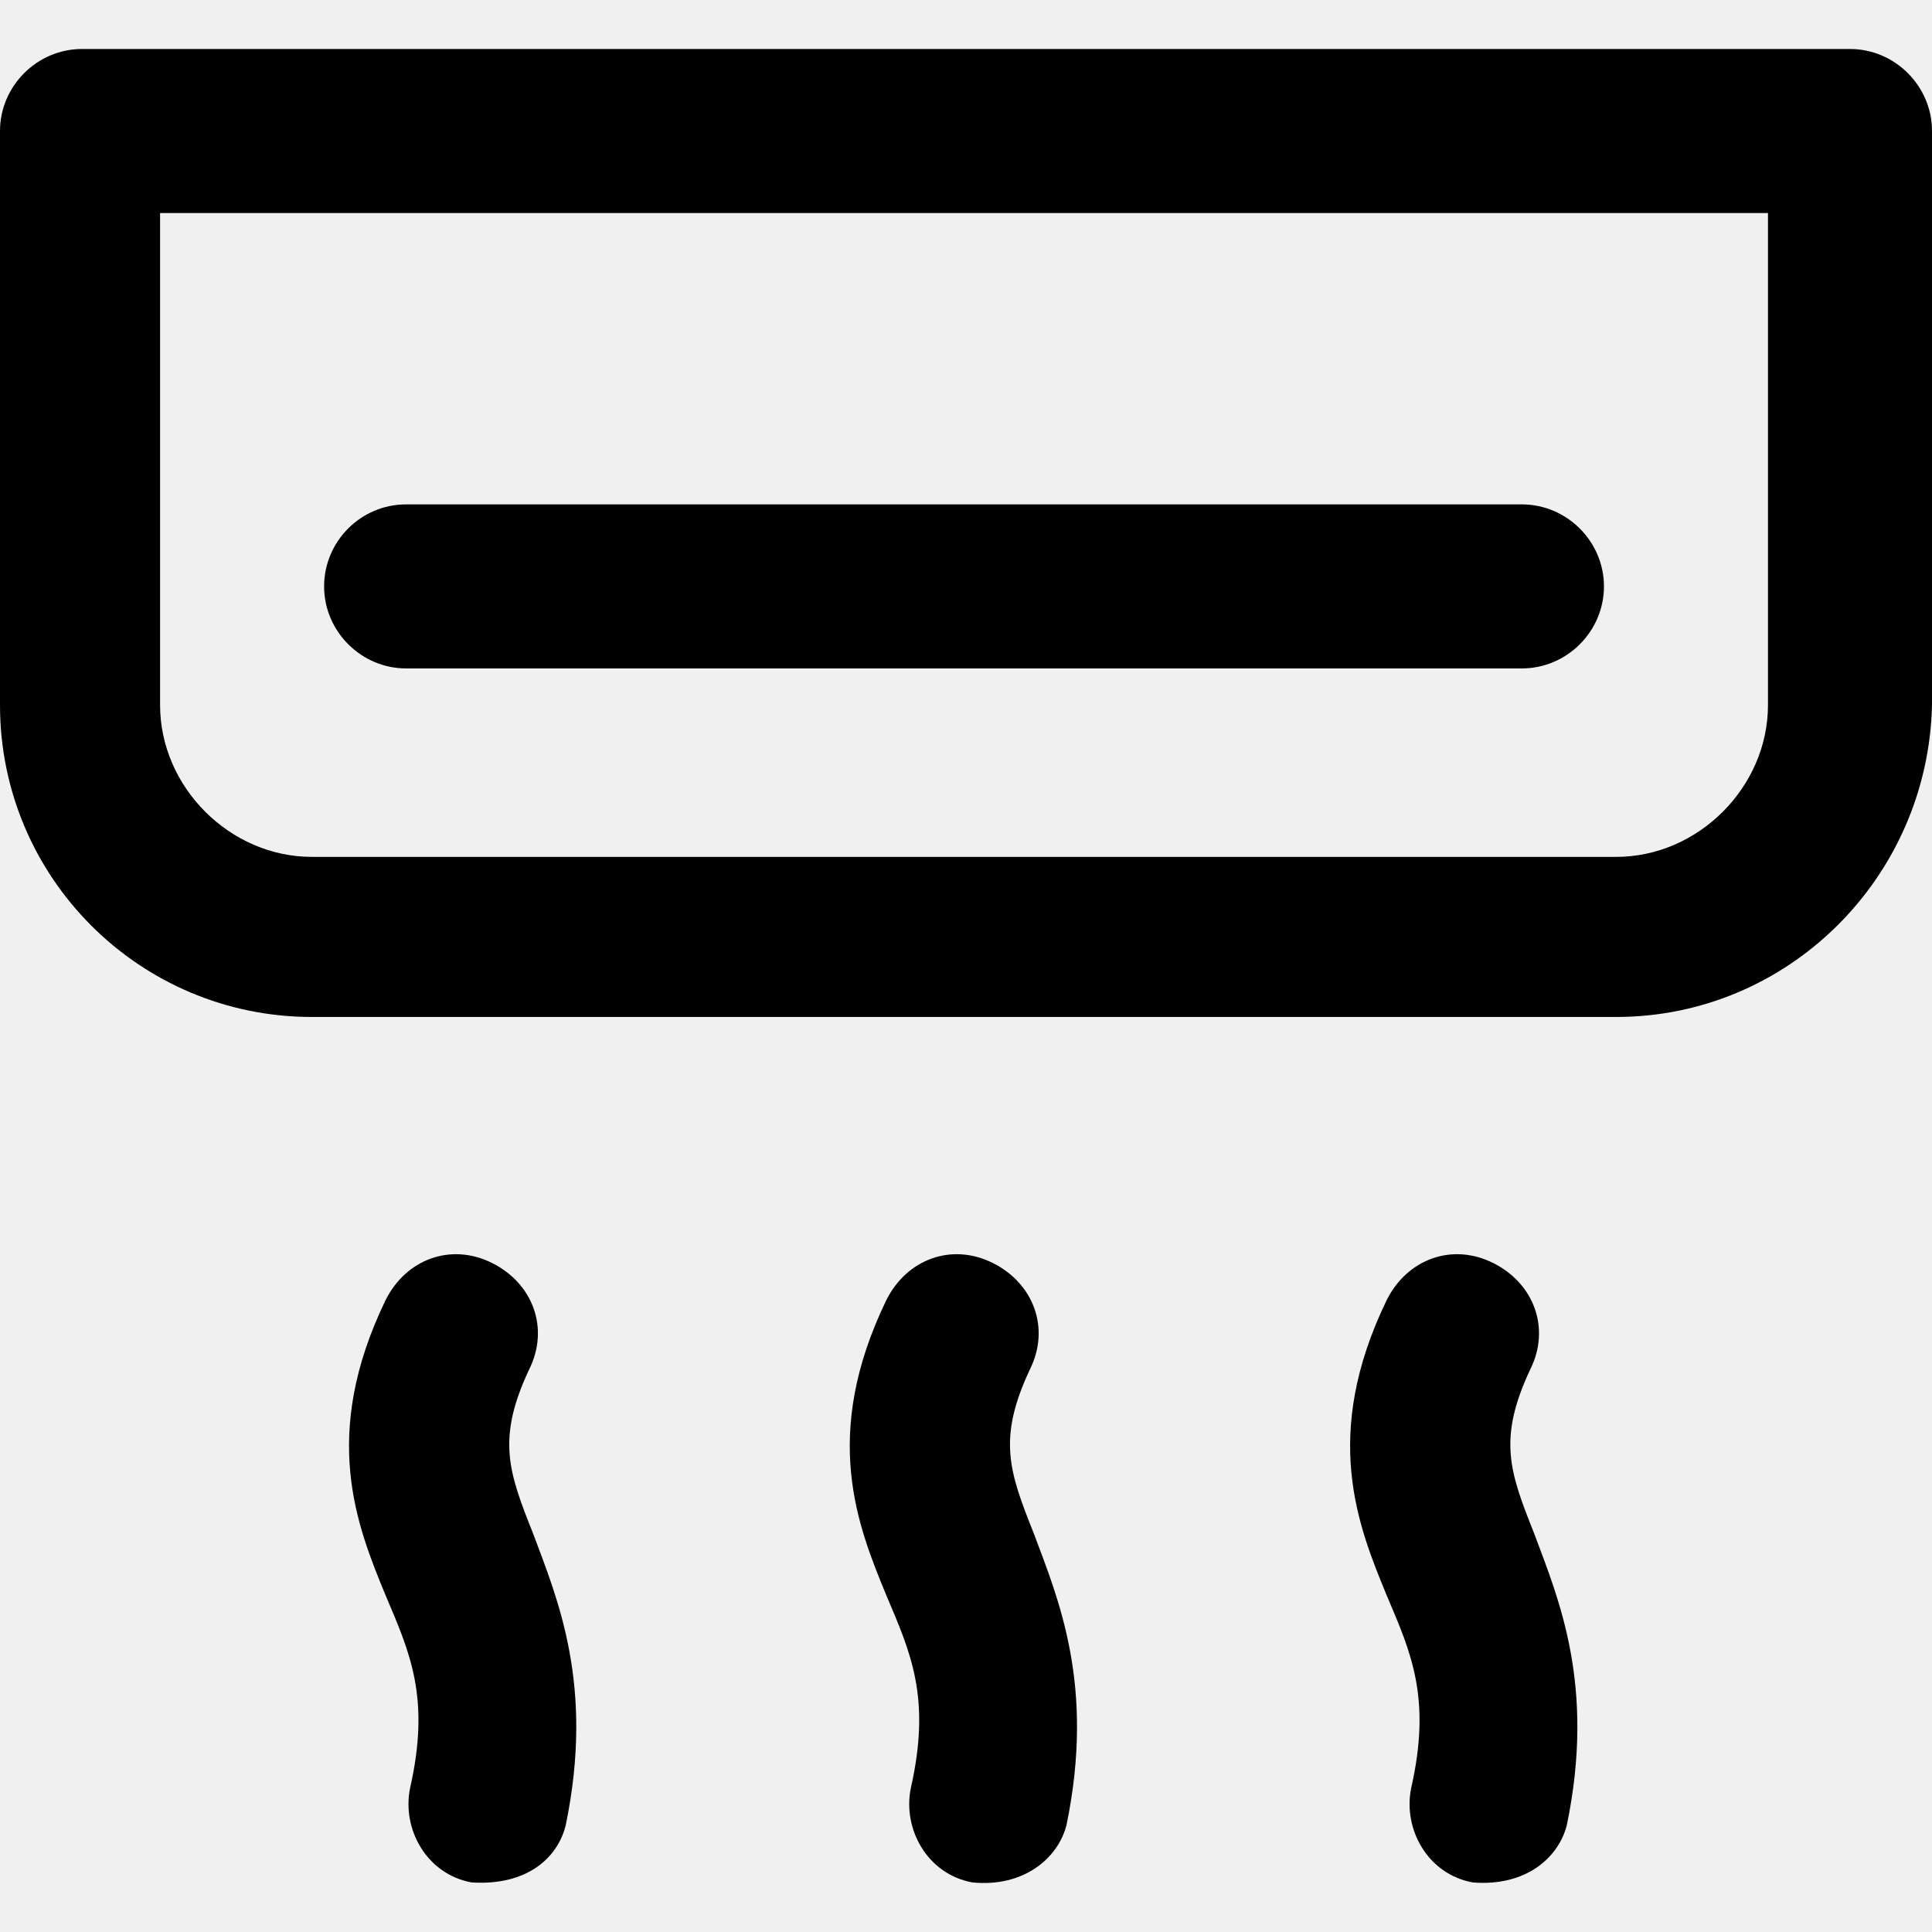
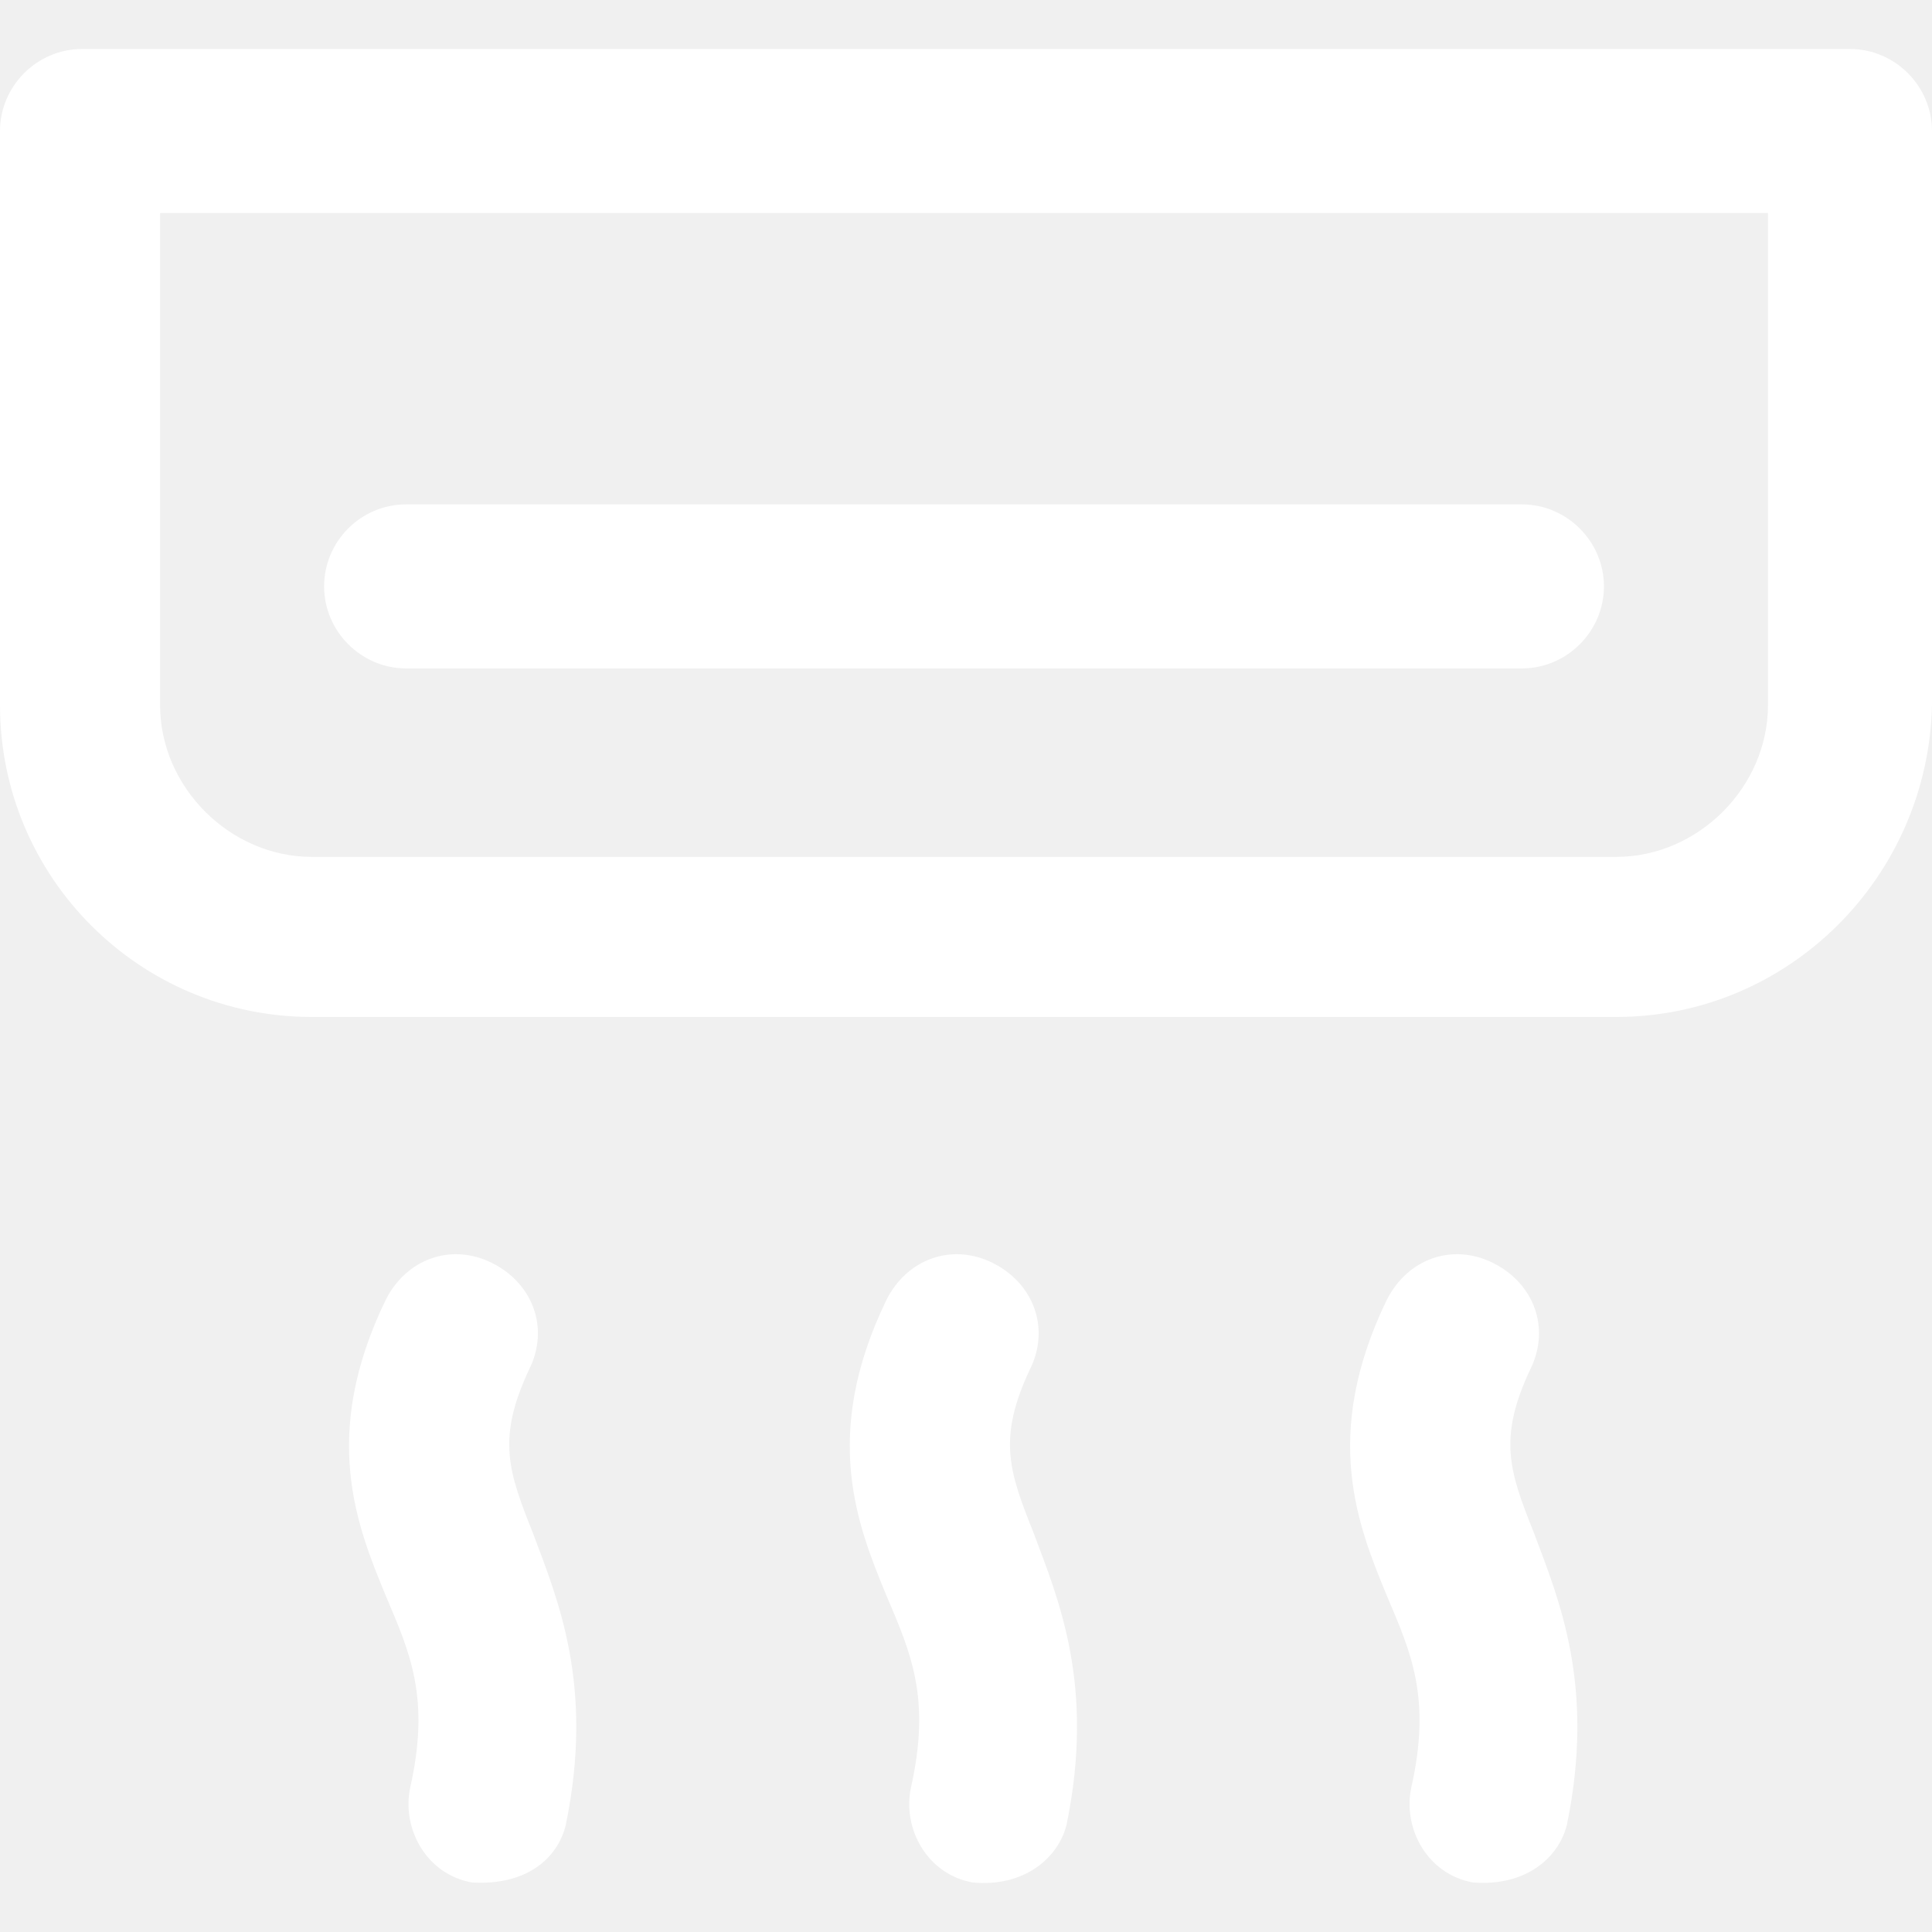
- <svg xmlns="http://www.w3.org/2000/svg" fill="#000000" height="800px" width="800px" version="1.1" id="Capa_1" viewBox="0 0 490 490" xml:space="preserve">
+ <svg xmlns="http://www.w3.org/2000/svg" fill="#fff" height="25px" width="25px" version="1.1" id="Capa_1" viewBox="0 0 490 490" xml:space="preserve">
  <g>
    <g>
      <g>
        <g>
          <path d="M409.9,257.926H79.1c-43.7,0-79.1-35.4-79.1-79.1v-145.6c0-11.4,9.4-20.8,20.8-20.8h448.4c11.4,0,20.8,9.4,20.8,20.8      v145.6C489,222.526,453.6,257.926,409.9,257.926z M40.6,54.026v124.8c0,20.8,17.7,38.5,38.5,38.5h330.8      c20.8,0,38.5-17.7,38.5-38.5v-124.8H40.6z" />
        </g>
        <g>
          <path d="M386,169.526H103c-11.4,0-20.8-9.4-20.8-20.8s9.3-20.8,20.8-20.8h283c11.4,0,20.8,9.4,20.8,20.8      S397.4,169.526,386,169.526z" />
        </g>
        <g>
          <g>
            <path d="M119.6,477.426c-11.4-2.1-17.7-13.5-15.6-23.9c5.2-22.9,0-34.3-6.2-48.9c-7.3-17.7-16.6-40.6,0-74.9       c5.2-10.4,16.6-14.6,27-9.4s14.6,16.6,9.4,27c-8.3,17.7-5.2,26,1,41.6c6.2,16.6,15.6,38.5,8.3,73.9       C141.5,471.226,133.6,478.326,119.6,477.426z" />
          </g>
          <g>
            <path d="M246.6,477.426c-11.4-2.1-17.7-13.5-15.6-23.9c5.2-22.9,0-34.3-6.2-48.9c-7.3-17.7-16.6-40.6,0-74.9       c5.2-10.4,16.6-14.6,27-9.4c10.4,5.2,14.6,16.6,9.4,27c-8.3,17.7-5.2,26,1,41.6c6.2,16.6,15.6,38.5,8.3,73.9       C268.4,471.226,259.7,478.726,246.6,477.426z" />
          </g>
          <g>
            <path d="M373.5,477.426c-11.4-2.1-17.7-13.5-15.6-23.9c5.2-22.9,0-34.3-6.2-48.9c-7.3-17.7-16.6-40.6,0-74.9       c5.2-10.4,16.6-14.6,27-9.4s14.6,16.6,9.4,27c-8.3,17.7-5.2,26,1,41.6c6.2,16.6,15.6,38.5,8.3,73.9       C395.3,471.226,386.9,478.526,373.5,477.426z" />
          </g>
        </g>
      </g>
    </g>
  </g>
</svg>
